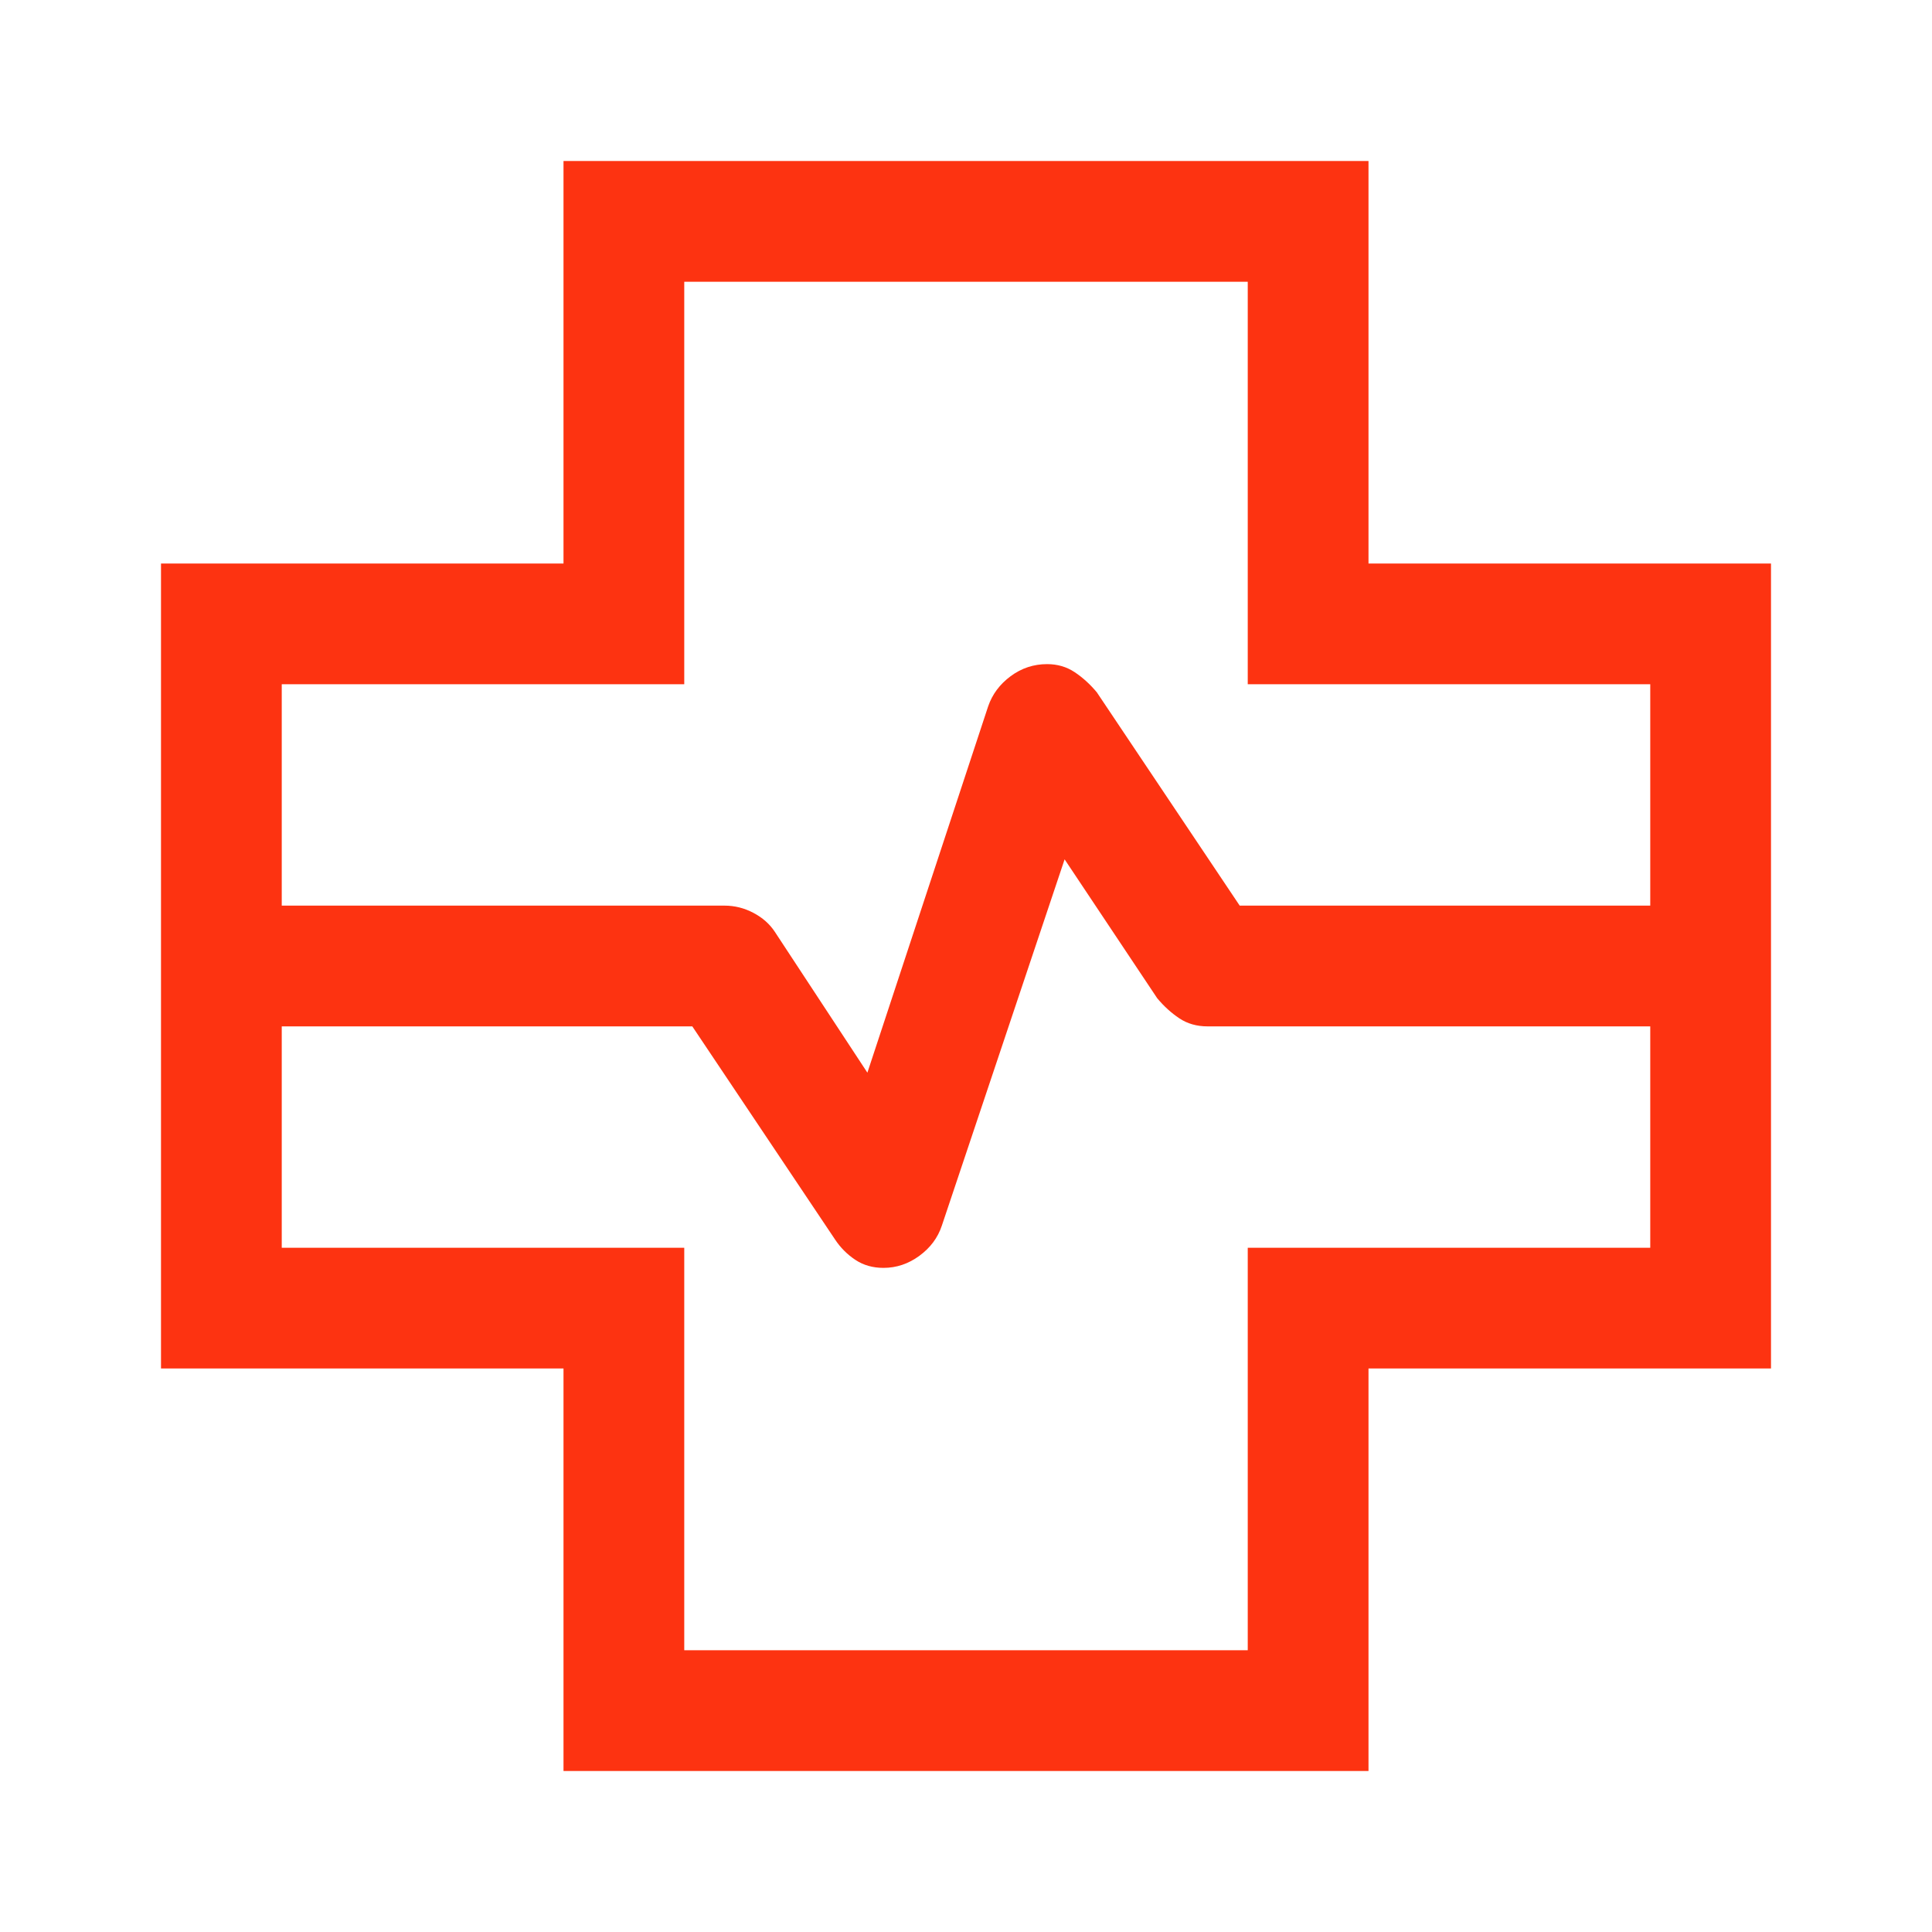
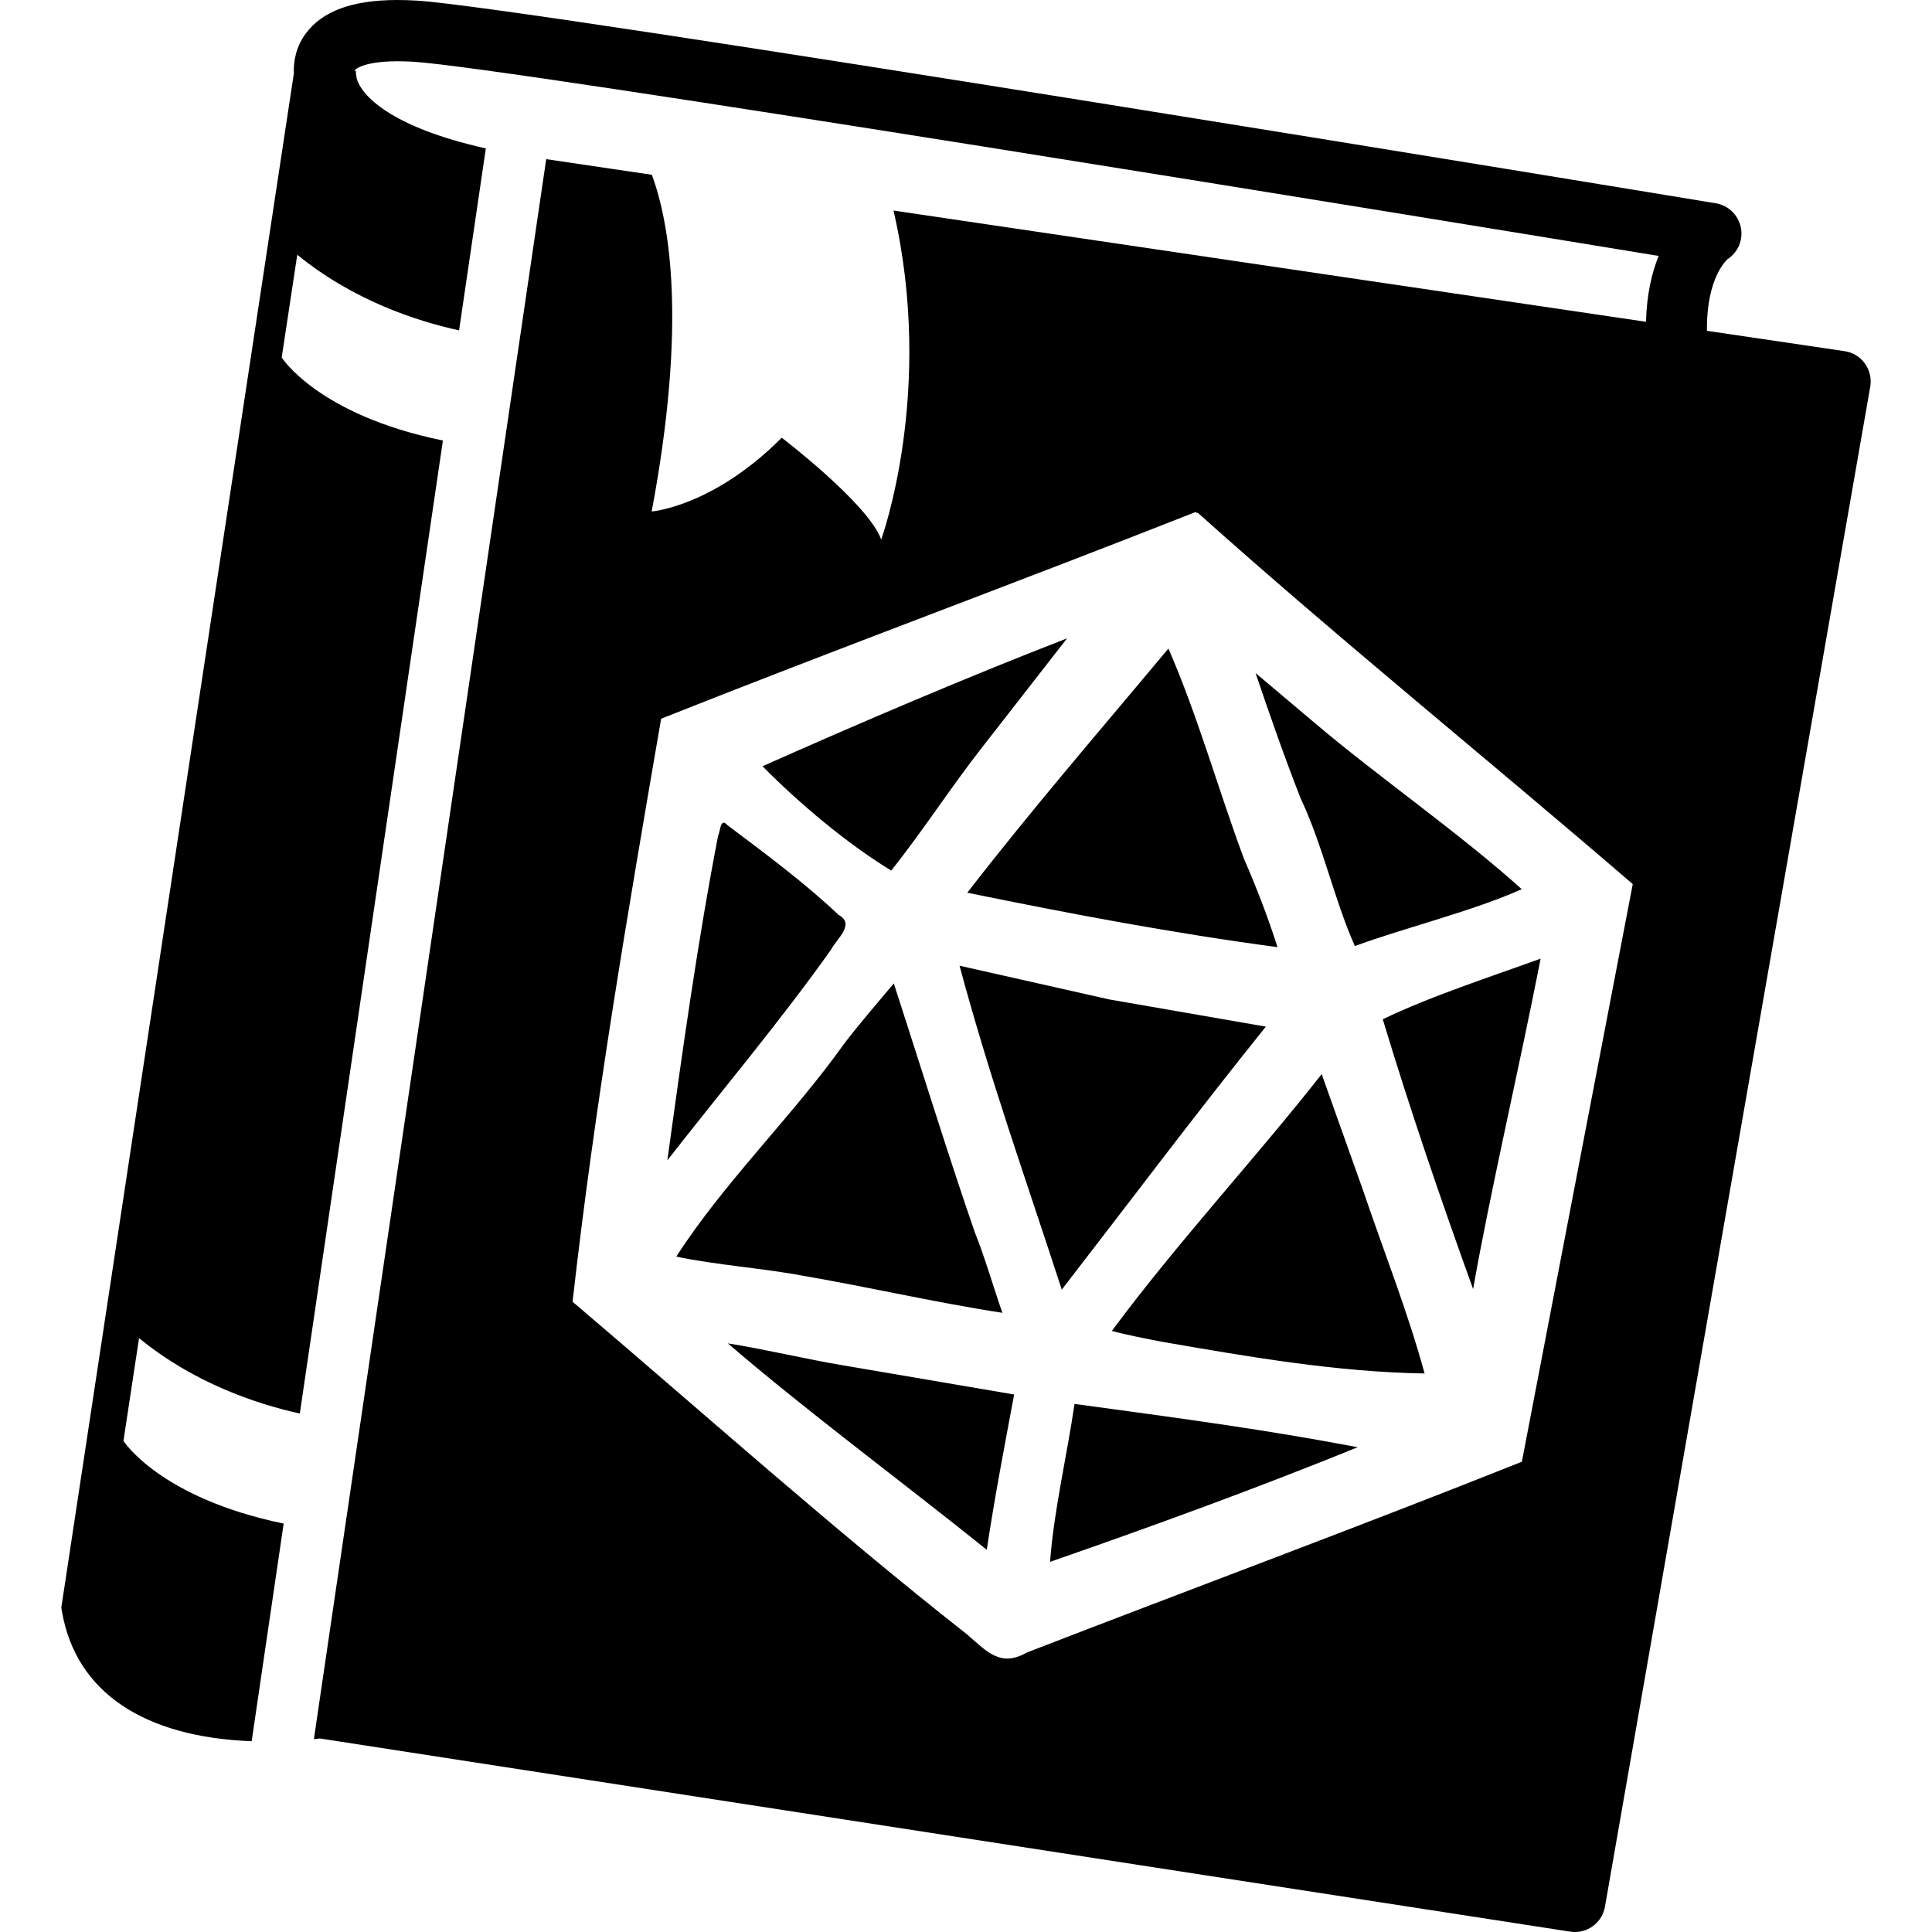
- <svg xmlns="http://www.w3.org/2000/svg" height="48" viewBox="0 -960 960 960" width="48">
-   <path d="M280-80v-200H80v-400h200v-200h400v200h200v400H680v200H280ZM140-510h220q7.576 0 14.394 3.611Q381.212-502.778 385-497l46 70 60-182q3.083-9 11.177-15t18.115-6Q528-630 534-626t11 10l71 106h204v-110H620v-200H340v200H140v110Zm200 370h280v-200h200v-110H600q-8 0-14-4t-11-10l-46-69-61 182q-2.974 9-11.154 15-8.179 6-17.846 6-8 0-14-4t-10-10l-71-106H140v110h200v200Zm140-340Z" fill="#fd3311" />
+ <svg xmlns="http://www.w3.org/2000/svg" width="212mm" height="212mm" viewBox="0 0 198.235 211.666" version="1.1" xml:space="preserve">
+   <g transform="translate(-8.740035,-55.35524)">
+     <path d="M 58.306,9.7376814e-4 C 51.721,0.012 47.321,1.639 44.894,4.929 43.496,6.824 43.071,8.945 43.152,10.775 L 9.001,236.082 l 0.13,0.735 C 11.217,248.453 21.071,255.091 36.955,255.692 l 4.699,-31.96 c -18.204,-3.759 -23.527,-12.143 -23.527,-12.143 l 2.291,-15.089 c 8.143,6.659 17.343,9.688 23.609,11.071 L 65.038,64.688 C 46.697,60.944 41.366,52.496 41.366,52.496 l 2.286,-15.091 c 8.187,6.698 17.486,9.737 23.76,11.11 l 3.93,-26.719 C 57.292,18.653 53.049,13.98 52.371,11.5 c -0.016,-0.228 -0.052,-0.451 -0.106,-0.678 0,-0.047 -0.01,-0.101 -0.01,-0.143 l 0.031,-0.19 -0.116,-0.021 c -0.016,-0.065 -0.025,-0.127 -0.046,-0.187 0.011,-0.016 1.367,-1.639 8.596,-1.214 13.985,0.865 150.291,23.172 182.846,28.516 -1,2.444 -1.751,5.63 -1.859,9.671 L 131.208,30.917 c 6.134,26.608 -1.81,48.314 -1.81,48.314 -1.872,-5.243 -14.602,-14.952 -14.602,-14.952 -10.11,10.144 -19.1,10.833 -19.1,10.833 5.212,-27.737 2.625,-42.404 0.026,-49.446 L 80.208,23.372 46.092,255.392 c 0.324,-0.031 0.652,-0.072 0.88,-0.104 l 183.605,28.366 c 0.233,0.036 0.461,0.052 0.689,0.052 2.148,0 4.038,-1.538 4.416,-3.724 L 274.637,56.782 c 0.207,-1.193 -0.077,-2.418 -0.787,-3.404 -0.712,-0.987 -1.79,-1.639 -2.992,-1.813 l -20.2,-2.985 c -0.099,-7.938 3.019,-10.512 3.061,-10.548 1.538,-1.022 2.294,-2.879 1.905,-4.681 -0.394,-1.808 -1.838,-3.198 -3.661,-3.496 C 244.844,28.681 77.537,1.092 61.262,0.095 60.231,0.031 59.246,-5.3208973e-4 58.306,9.7376814e-4 Z M 175.614,75.205 c 0.089,0.029 0.021,0.182 0.266,0.086 20.655,18.496 42.901,36.455 63.882,54.537 l -16.283,84.824 c -23.393,9.331 -49.166,18.906 -72.644,27.994 -3.839,2.189 -5.759,0.046 -8.825,-2.638 -19.498,-15.32 -39.001,-32.76 -57.929,-48.853 3.251,-28.869 8.076,-57.004 13.003,-85.613 C 122.382,95.479 150.136,85.234 175.456,75.232 c 0.082,-0.032 0.128,-0.037 0.158,-0.027 z m -18.924,18.536 c -14.587,5.653 -30.41,12.409 -44.719,18.778 5.346,5.421 12.44,11.391 18.898,15.316 4.461,-5.558 8.79,-12.266 13.188,-17.878 z m 14.884,1.493 c -0.007,0.005 -0.002,0.008 -0.01,0.013 -10.196,12.218 -19.774,23.264 -29.525,35.844 15.408,3.148 29.991,5.906 45.557,7.997 -1.426,-4.484 -3.123,-8.834 -4.938,-13.012 -3.817,-10.287 -6.785,-20.99 -11.079,-30.831 h -6.9e-4 c -0.005,-0.005 -5.5e-4,-0.007 -0.005,-0.012 z m 12.794,3.597 c 2.101,6.181 4.246,12.349 6.628,18.417 3.291,6.966 4.85,14.643 7.956,21.677 7.269,-2.675 17.428,-5.164 24.506,-8.353 -9.007,-8.139 -21.212,-16.594 -30.442,-24.448 -2.883,-2.431 -5.766,-4.863 -8.648,-7.294 z m -78.178,21.985 c -0.433,0.143 -0.494,1.435 -0.733,1.886 -3.012,15.495 -5.302,32.04 -7.464,47.693 7.679,-9.852 16.778,-20.678 24.043,-30.947 0.856,-1.631 3.604,-3.739 1.094,-5.106 -4.868,-4.636 -11.015,-9.192 -16.363,-13.211 -0.247,-0.282 -0.433,-0.362 -0.577,-0.314 z m 120.045,19.958 c -6.934,2.511 -16.429,5.616 -23.181,8.905 4.03,13.348 8.541,26.529 13.267,39.618 2.473,-14.114 6.716,-32.217 9.914,-48.524 z m -85.332,1.037 c 4.498,16.723 9.644,31.053 15.013,47.569 9.75,-12.604 19.985,-26.223 29.968,-38.622 l -22.989,-3.994 z m -9.651,2.6 c -1.531,1.824 -5.586,6.55 -7.403,9.008 -7.392,10.38 -17.636,20.335 -24.534,31.106 5.572,1.202 13.034,1.747 18.629,2.822 9.372,1.602 19.85,4.009 29.248,5.432 -1.287,-3.691 -2.584,-8.189 -4.04,-11.809 -3.695,-10.642 -7.934,-24.333 -11.9,-36.559 z m 62.83,13.322 c -9.88,12.561 -21.287,24.839 -30.809,37.709 1.93,0.542 5.33,1.196 7.294,1.579 12.867,2.231 25.617,4.447 38.629,4.671 -2.499,-9.169 -6.024,-17.979 -9.058,-26.956 -2.019,-5.668 -4.038,-11.336 -6.056,-17.004 z m -87.201,39.537 c 11.472,9.879 26.249,20.824 38.018,30.308 1.147,-7.608 2.606,-15.246 4.026,-22.8 l -25.304,-4.314 c -4.868,-0.811 -11.863,-2.44 -16.74,-3.194 z m 50.908,8.89 c -1.099,7.54 -3.033,15.642 -3.593,23.188 14.956,-5.187 30.497,-10.855 45.183,-16.832 -1.916,-0.35 -3.831,-0.701 -5.748,-1.048 -11.867,-2.1 -23.922,-3.682 -35.843,-5.308 z" transform="matrix(0.7460775,0,0,0.7460775,2.024759,55.35455)" />
+   </g>
</svg>
